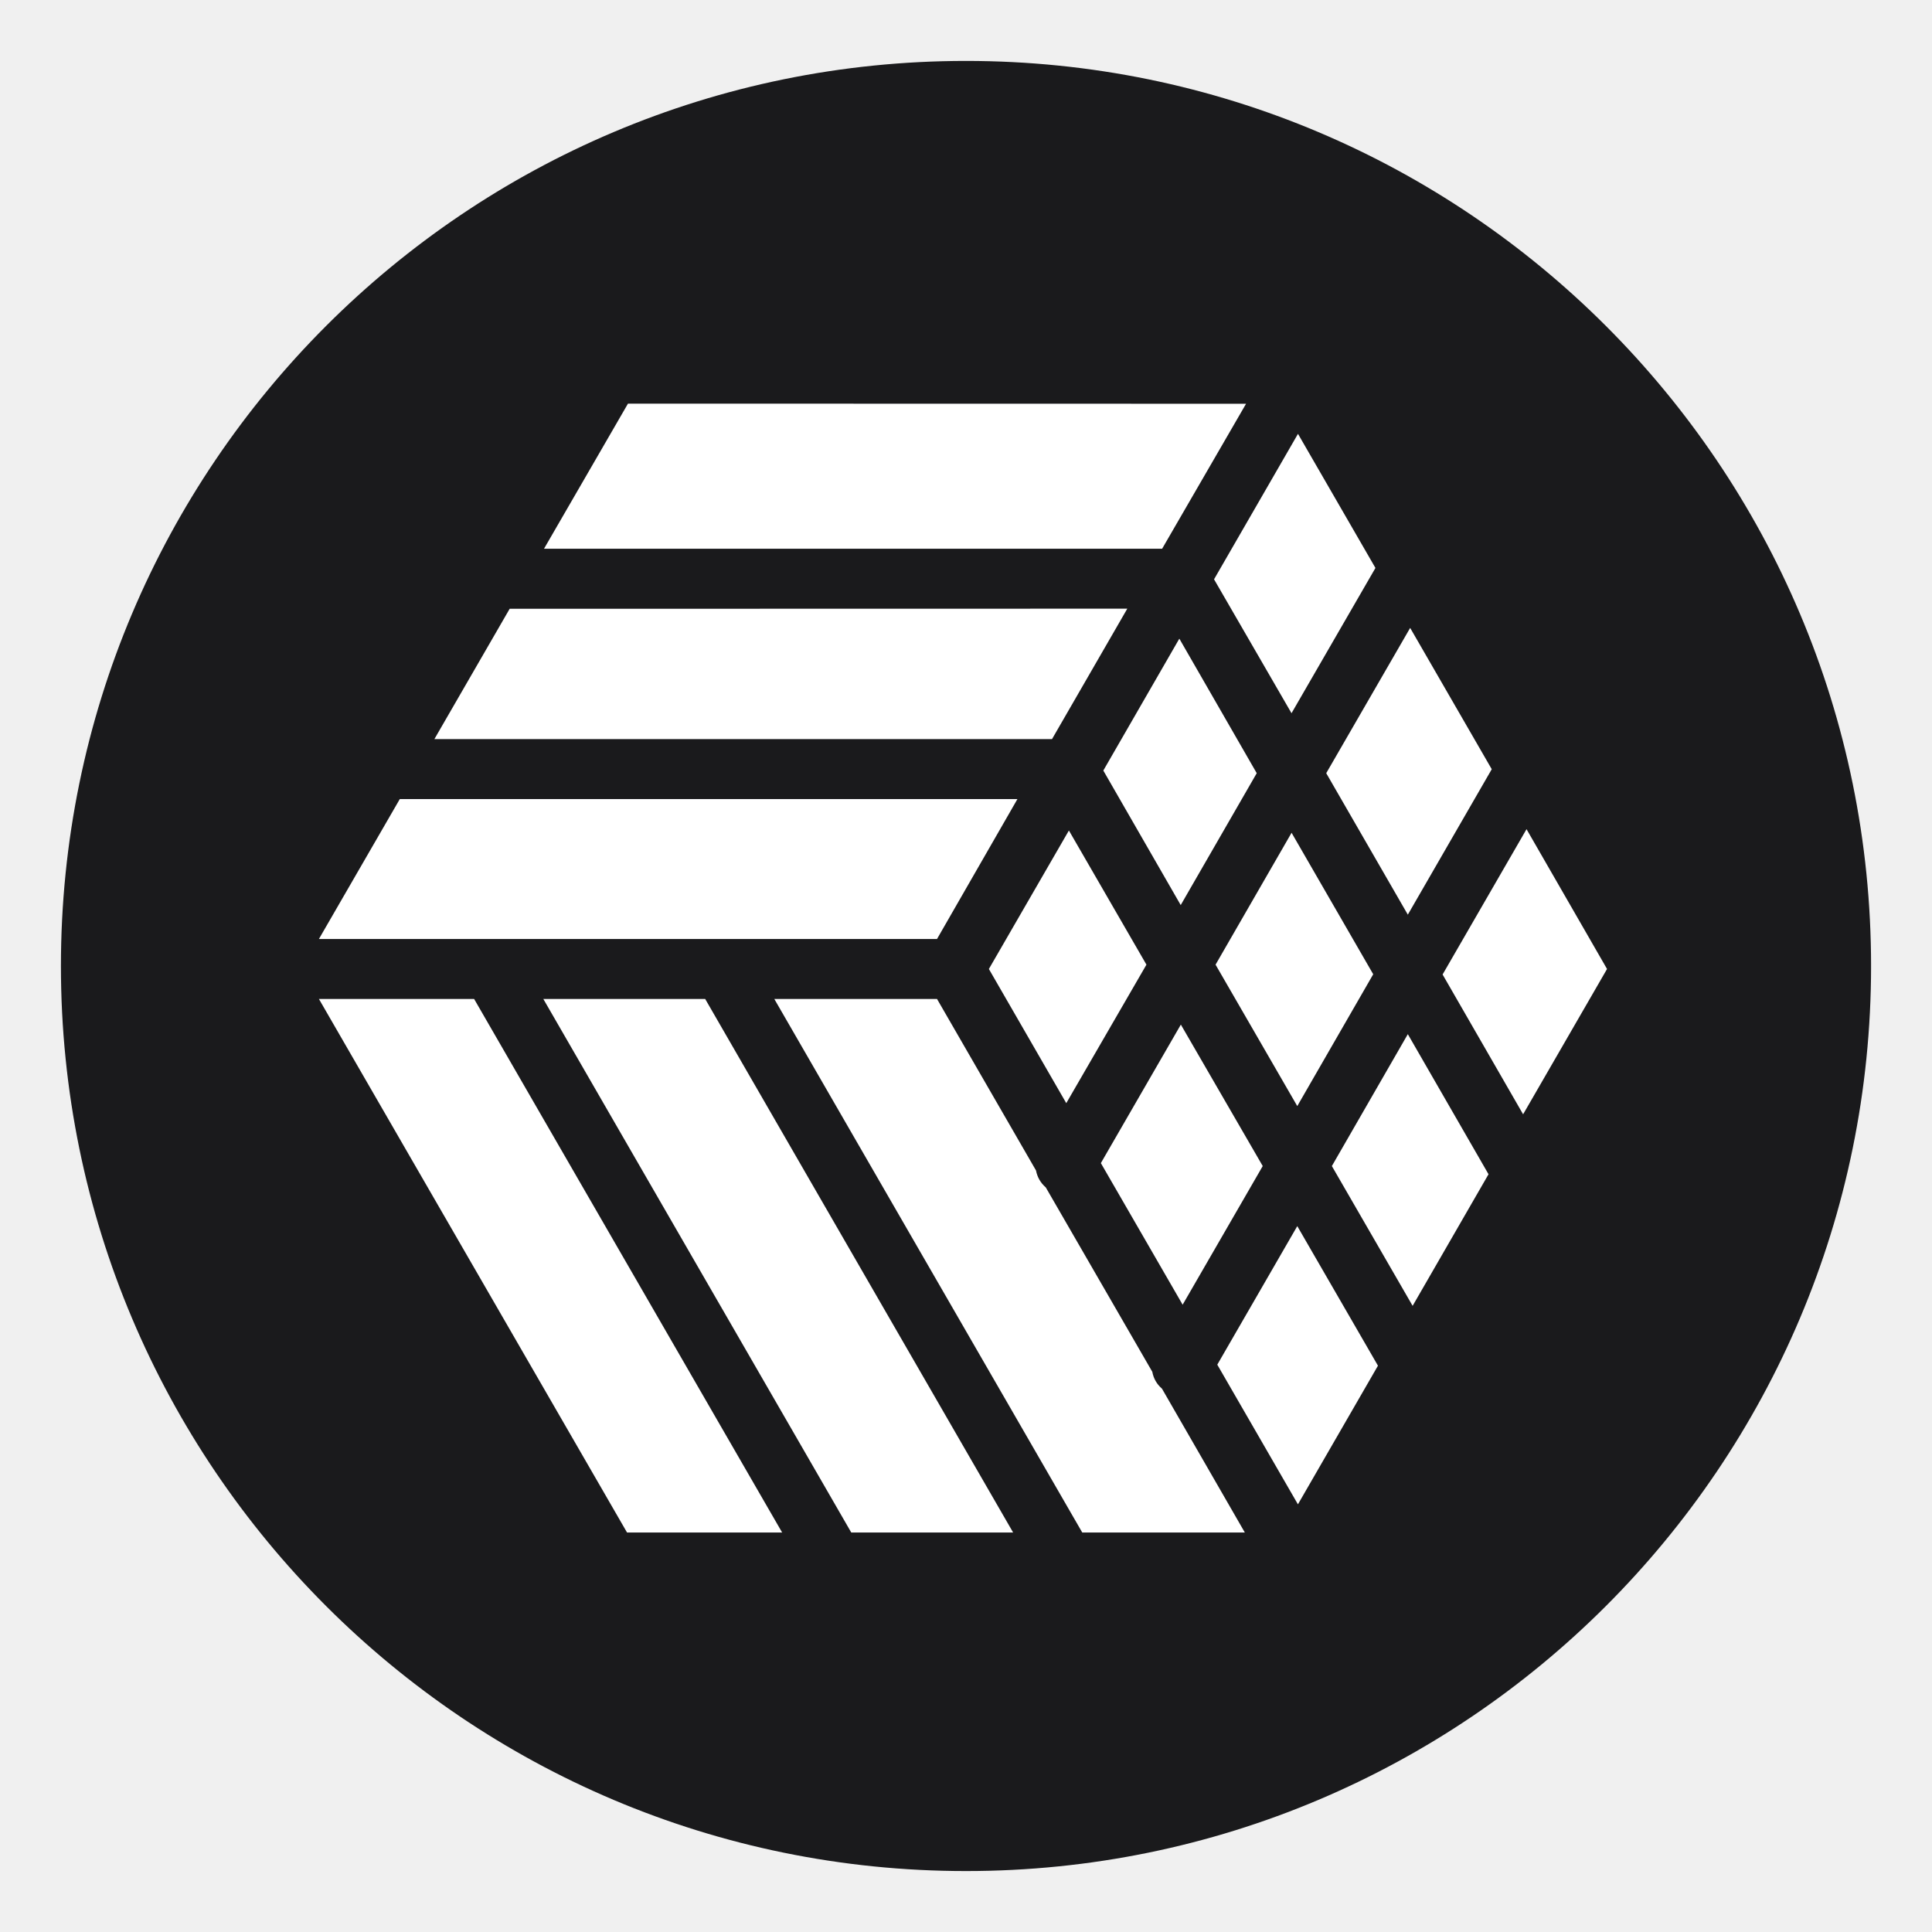
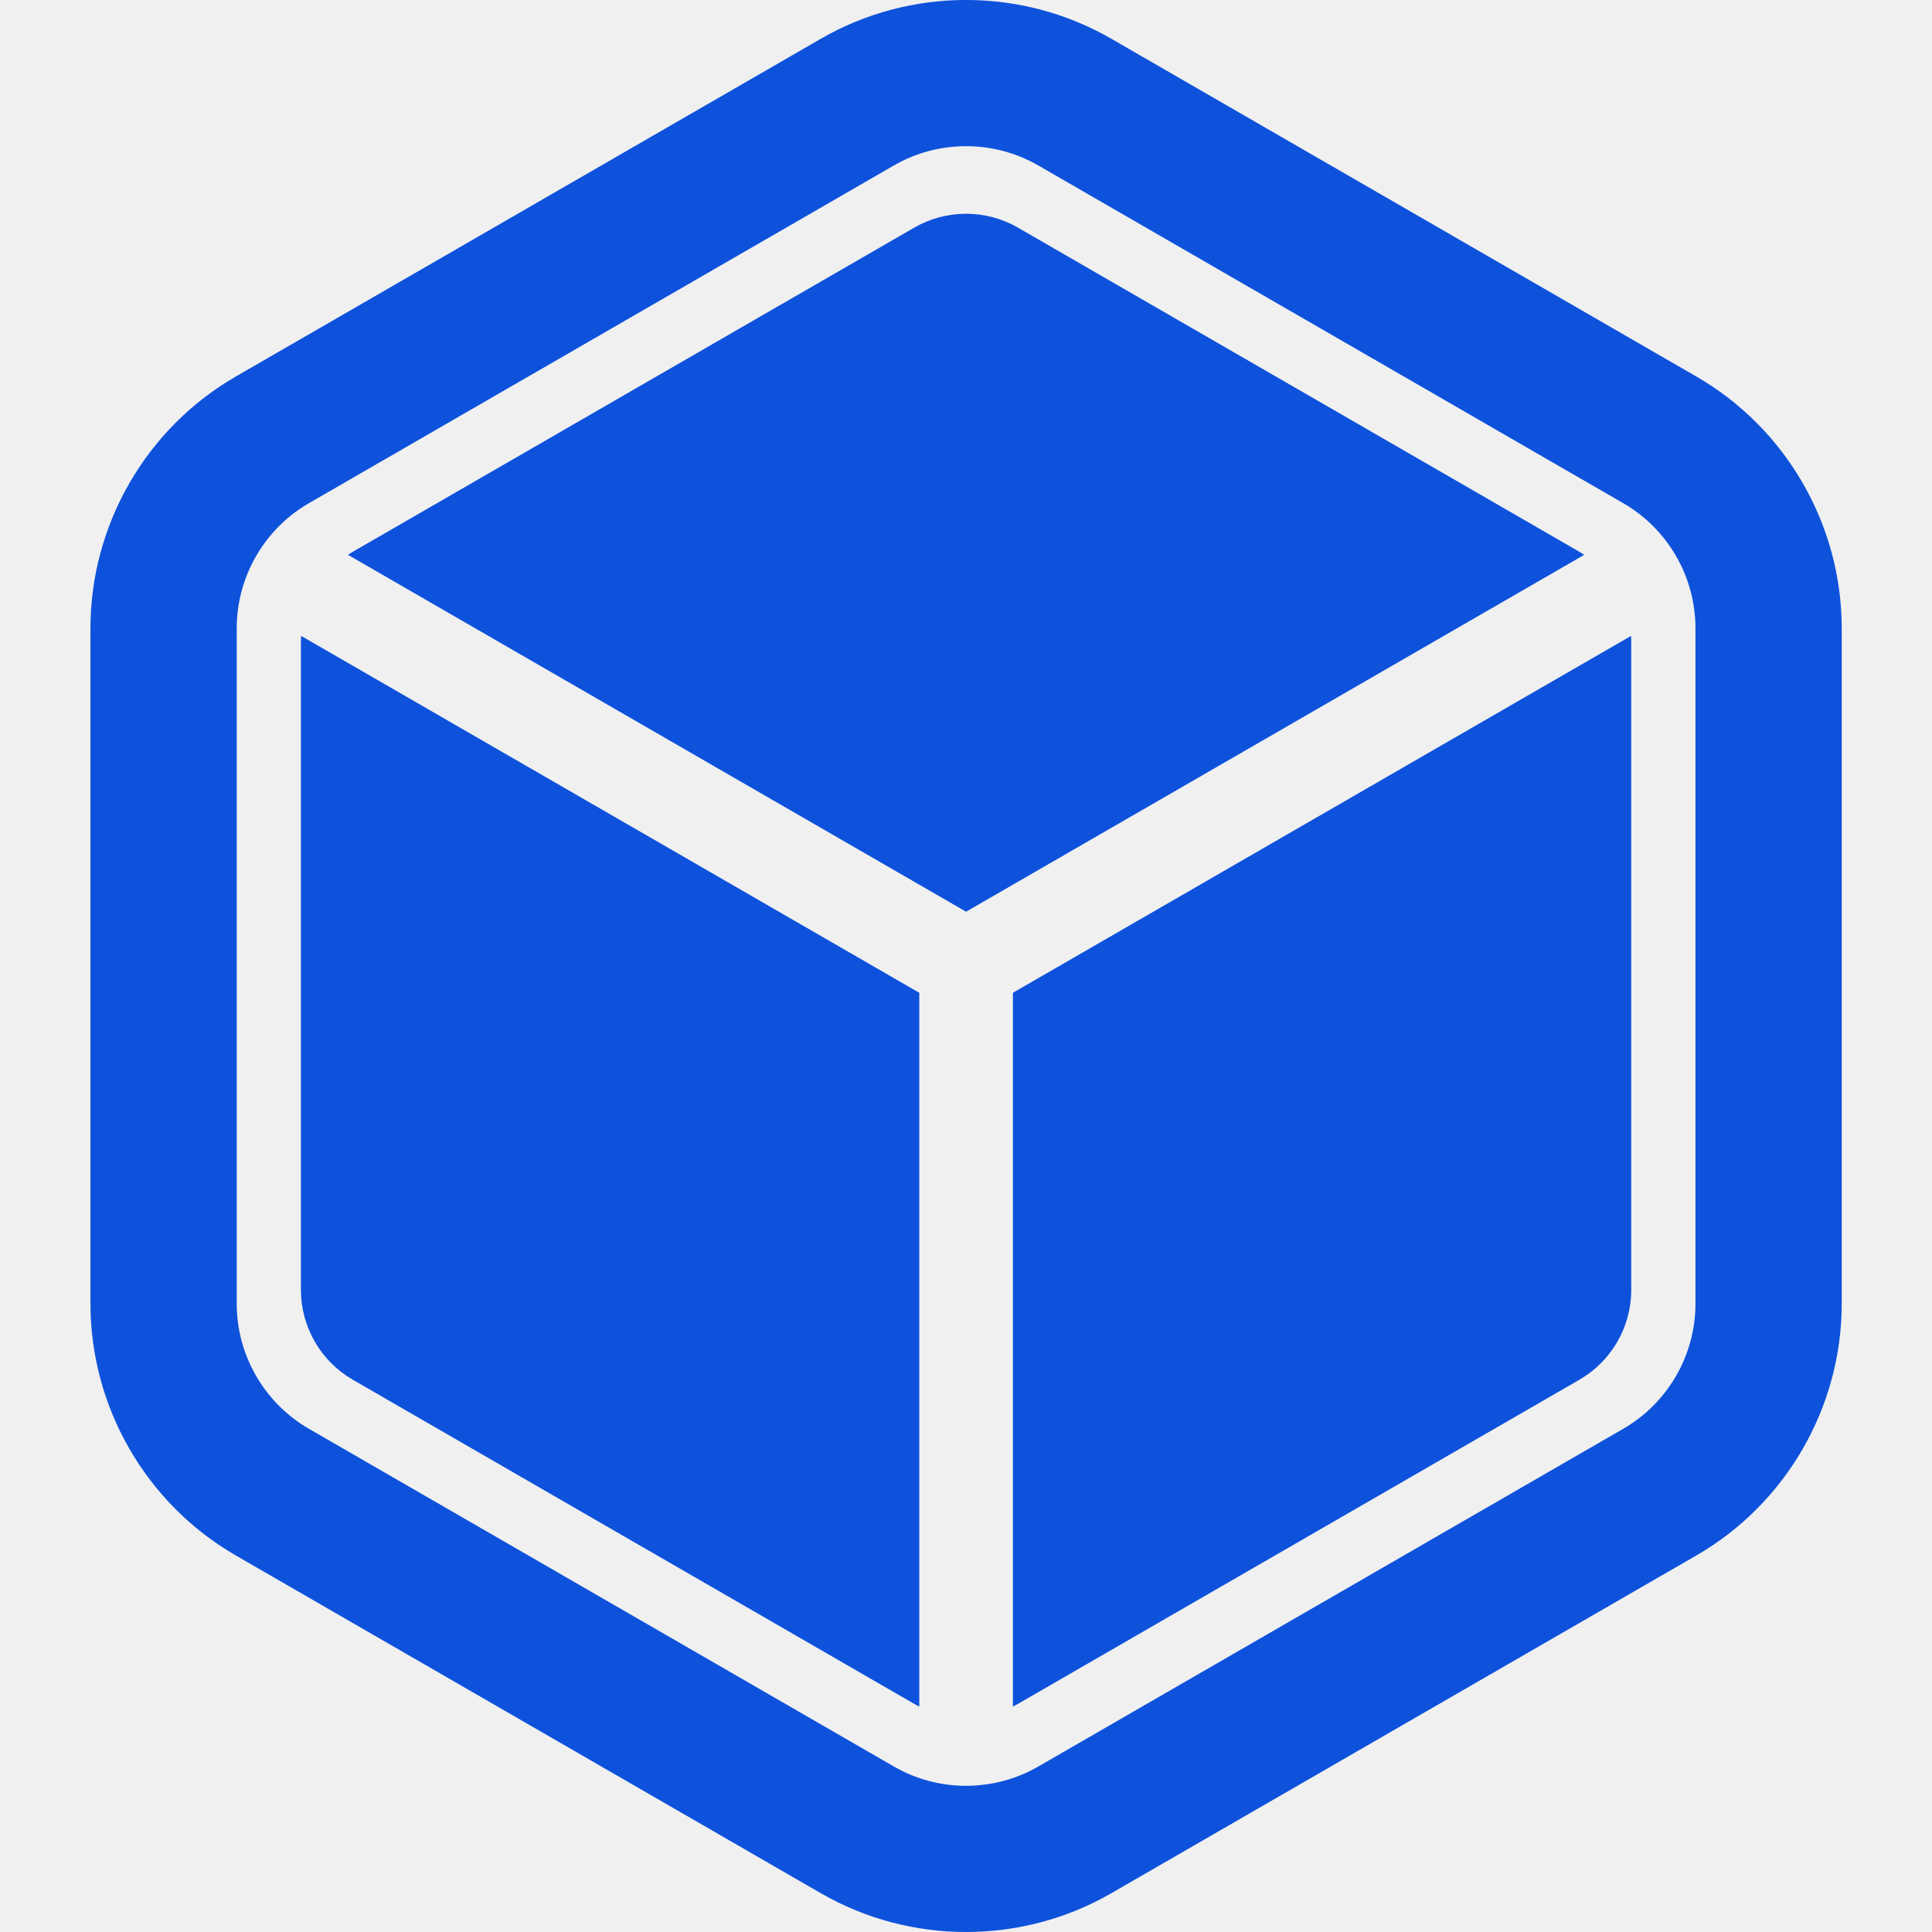
- <svg xmlns="http://www.w3.org/2000/svg" width="512" zoomAndPan="magnify" viewBox="0 0 384 384" height="512" preserveAspectRatio="xMidYMid meet" version="1.0">
-   <defs>
-     <clipPath id="df2276e18d">
-       <path d="M 12.109 12.109 L 371.887 12.109 L 371.887 371.887 L 12.109 371.887 Z M 12.109 12.109 " clip-rule="nonzero" />
-     </clipPath>
-     <clipPath id="9d2f98b763">
-       <path d="M 192 12.109 C 92.648 12.109 12.109 92.648 12.109 192 C 12.109 291.352 92.648 371.887 192 371.887 C 291.352 371.887 371.891 291.352 371.891 192 C 371.891 92.648 291.352 12.109 192 12.109 Z M 192 12.109 " clip-rule="nonzero" />
-     </clipPath>
-     <clipPath id="6e7090ce0e">
-       <path d="M 0.109 0.109 L 359.887 0.109 L 359.887 359.887 L 0.109 359.887 Z M 0.109 0.109 " clip-rule="nonzero" />
-     </clipPath>
-     <clipPath id="be5643f8a7">
-       <path d="M 180 0.109 C 80.648 0.109 0.109 80.648 0.109 180 C 0.109 279.352 80.648 359.887 180 359.887 C 279.352 359.887 359.891 279.352 359.891 180 C 359.891 80.648 279.352 0.109 180 0.109 Z M 180 0.109 " clip-rule="nonzero" />
-     </clipPath>
-     <clipPath id="7cad40e5b9">
-       <rect x="0" width="360" y="0" height="360" />
-     </clipPath>
-     <clipPath id="2f877caa6b">
-       <path d="M 63 80 L 320 80 L 320 304.602 L 63 304.602 Z M 63 80 " clip-rule="nonzero" />
-     </clipPath>
-   </defs>
-   <g clip-path="url(#df2276e18d)">
-     <g clip-path="url(#9d2f98b763)">
-       <g transform="matrix(1, 0, 0, 1, 12, 12)">
-         <g clip-path="url(#7cad40e5b9)">
-           <g clip-path="url(#6e7090ce0e)">
-             <g clip-path="url(#be5643f8a7)">
-               <path fill="#1a1a1c" d="M 0.109 0.109 L 359.887 0.109 L 359.887 359.887 L 0.109 359.887 Z M 0.109 0.109 " fill-opacity="1" fill-rule="nonzero" />
-             </g>
-           </g>
-         </g>
-       </g>
-     </g>
-   </g>
-   <g clip-path="url(#2f877caa6b)">
-     <path fill="#ffffff" d="M 247.664 80.25 L 230.984 109.062 L 108.129 109.062 L 124.812 80.227 Z M 273.379 112.887 L 256.699 141.758 L 241.301 115.141 L 257.984 86.23 Z M 296.496 152.887 L 279.816 181.797 L 263.598 153.676 L 280.281 124.801 Z M 280.77 259.547 L 264.719 231.762 L 279.816 205.547 L 295.855 233.391 Z M 257.973 299 L 241.945 271.238 L 257.844 243.699 L 273.879 271.441 Z M 218.805 231.176 L 234.703 203.648 L 250.977 231.762 L 235.059 259.32 Z M 211.93 219.262 L 196.547 192.594 L 212.453 165.066 L 227.863 191.734 Z M 219.293 153.152 L 234.402 126.938 L 249.785 153.676 L 234.676 179.891 Z M 224.059 120.977 L 209.094 146.906 L 86.336 146.906 L 101.301 121 Z M 202.219 158.824 L 186.238 186.633 L 63.387 186.633 L 79.461 158.824 Z M 140.16 198.551 L 201.562 304.938 L 169.391 304.938 L 107.988 198.551 Z M 215.301 304.938 L 153.898 198.551 L 186.238 198.551 L 205.914 232.641 C 206.176 233.984 206.82 235.105 207.855 236.004 L 229.027 272.656 C 229.277 273.996 229.918 275.113 230.949 276.004 L 247.629 304.961 Z M 257.844 219.844 L 241.602 191.734 L 256.711 165.52 L 272.938 193.641 Z M 63.387 198.551 L 94.234 198.551 L 155.652 304.938 L 124.824 304.938 Z M 319.41 192.594 L 302.73 221.477 L 286.727 193.688 L 303.41 164.805 Z M 319.41 192.594 " fill-opacity="1" fill-rule="nonzero" />
+ <svg xmlns="http://www.w3.org/2000/svg" width="512" height="512" version="1.2" viewBox="0 0 2200 2200">
+   <style>.s0{fill:#0e52db}</style>
+   <g id="Objects">
+     <path id="&lt;Compound Path&gt;" d="M1931.73 428.78 1265.57 44.17c-102.07-58.93-228.88-58.93-330.94 0l-666.16 384.6C166.4 487.7 103 597.52 103 715.38v769.21c0 117.86 63.4 227.68 165.47 286.61l666.16 384.6c51.03 29.47 108.25 44.2 165.47 44.2s114.44-14.73 165.47-44.2l666.16-384.6c102.07-58.93 165.47-168.75 165.47-286.61V715.38c0-117.86-63.4-227.68-165.47-286.6m-1.08 1055.81c0 58.55-31.49 113.1-82.19 142.37l-666.16 384.61c-50.7 29.27-113.7 29.27-164.4 0l-666.16-384.61c-50.69-29.27-82.19-83.82-82.19-142.37V715.38c0-58.55 31.5-113.1 82.19-142.37L1017.9 188.4c25.36-14.64 53.77-21.95 82.2-21.95 28.42 0 56.85 7.32 82.2 21.95l666.16 384.61c50.7 29.27 82.19 83.82 82.19 142.37z" class="s0" />
+     <path id="&lt;Path&gt;" d="m1798.6 628.4-639.57-369.26c-18.17-10.49-38.55-15.74-58.93-15.74s-40.75 5.24-58.93 15.74L401.6 628.4c-1.85 1.06-3.64 2.21-5.41 3.37l703.91 406.4 703.92-406.4c-1.78-1.16-3.57-2.31-5.42-3.37" class="s0" />
+     <path d="M342.67 730.46v738.52c0 41.97 22.58 81.08 58.93 102.07l639.57 369.25c1.85 1.07 3.74 2.05 5.63 3.01v-812.82l-703.91-406.4c-.12 2.12-.22 4.24-.22 6.37M1153.4 1130.49v812.82c1.89-.96 3.78-1.94 5.63-3.01l639.57-369.25c36.35-20.99 58.93-60.1 58.93-102.07V730.46c0-2.13-.1-4.25-.21-6.37z" class="s0" />
  </g>
</svg>
